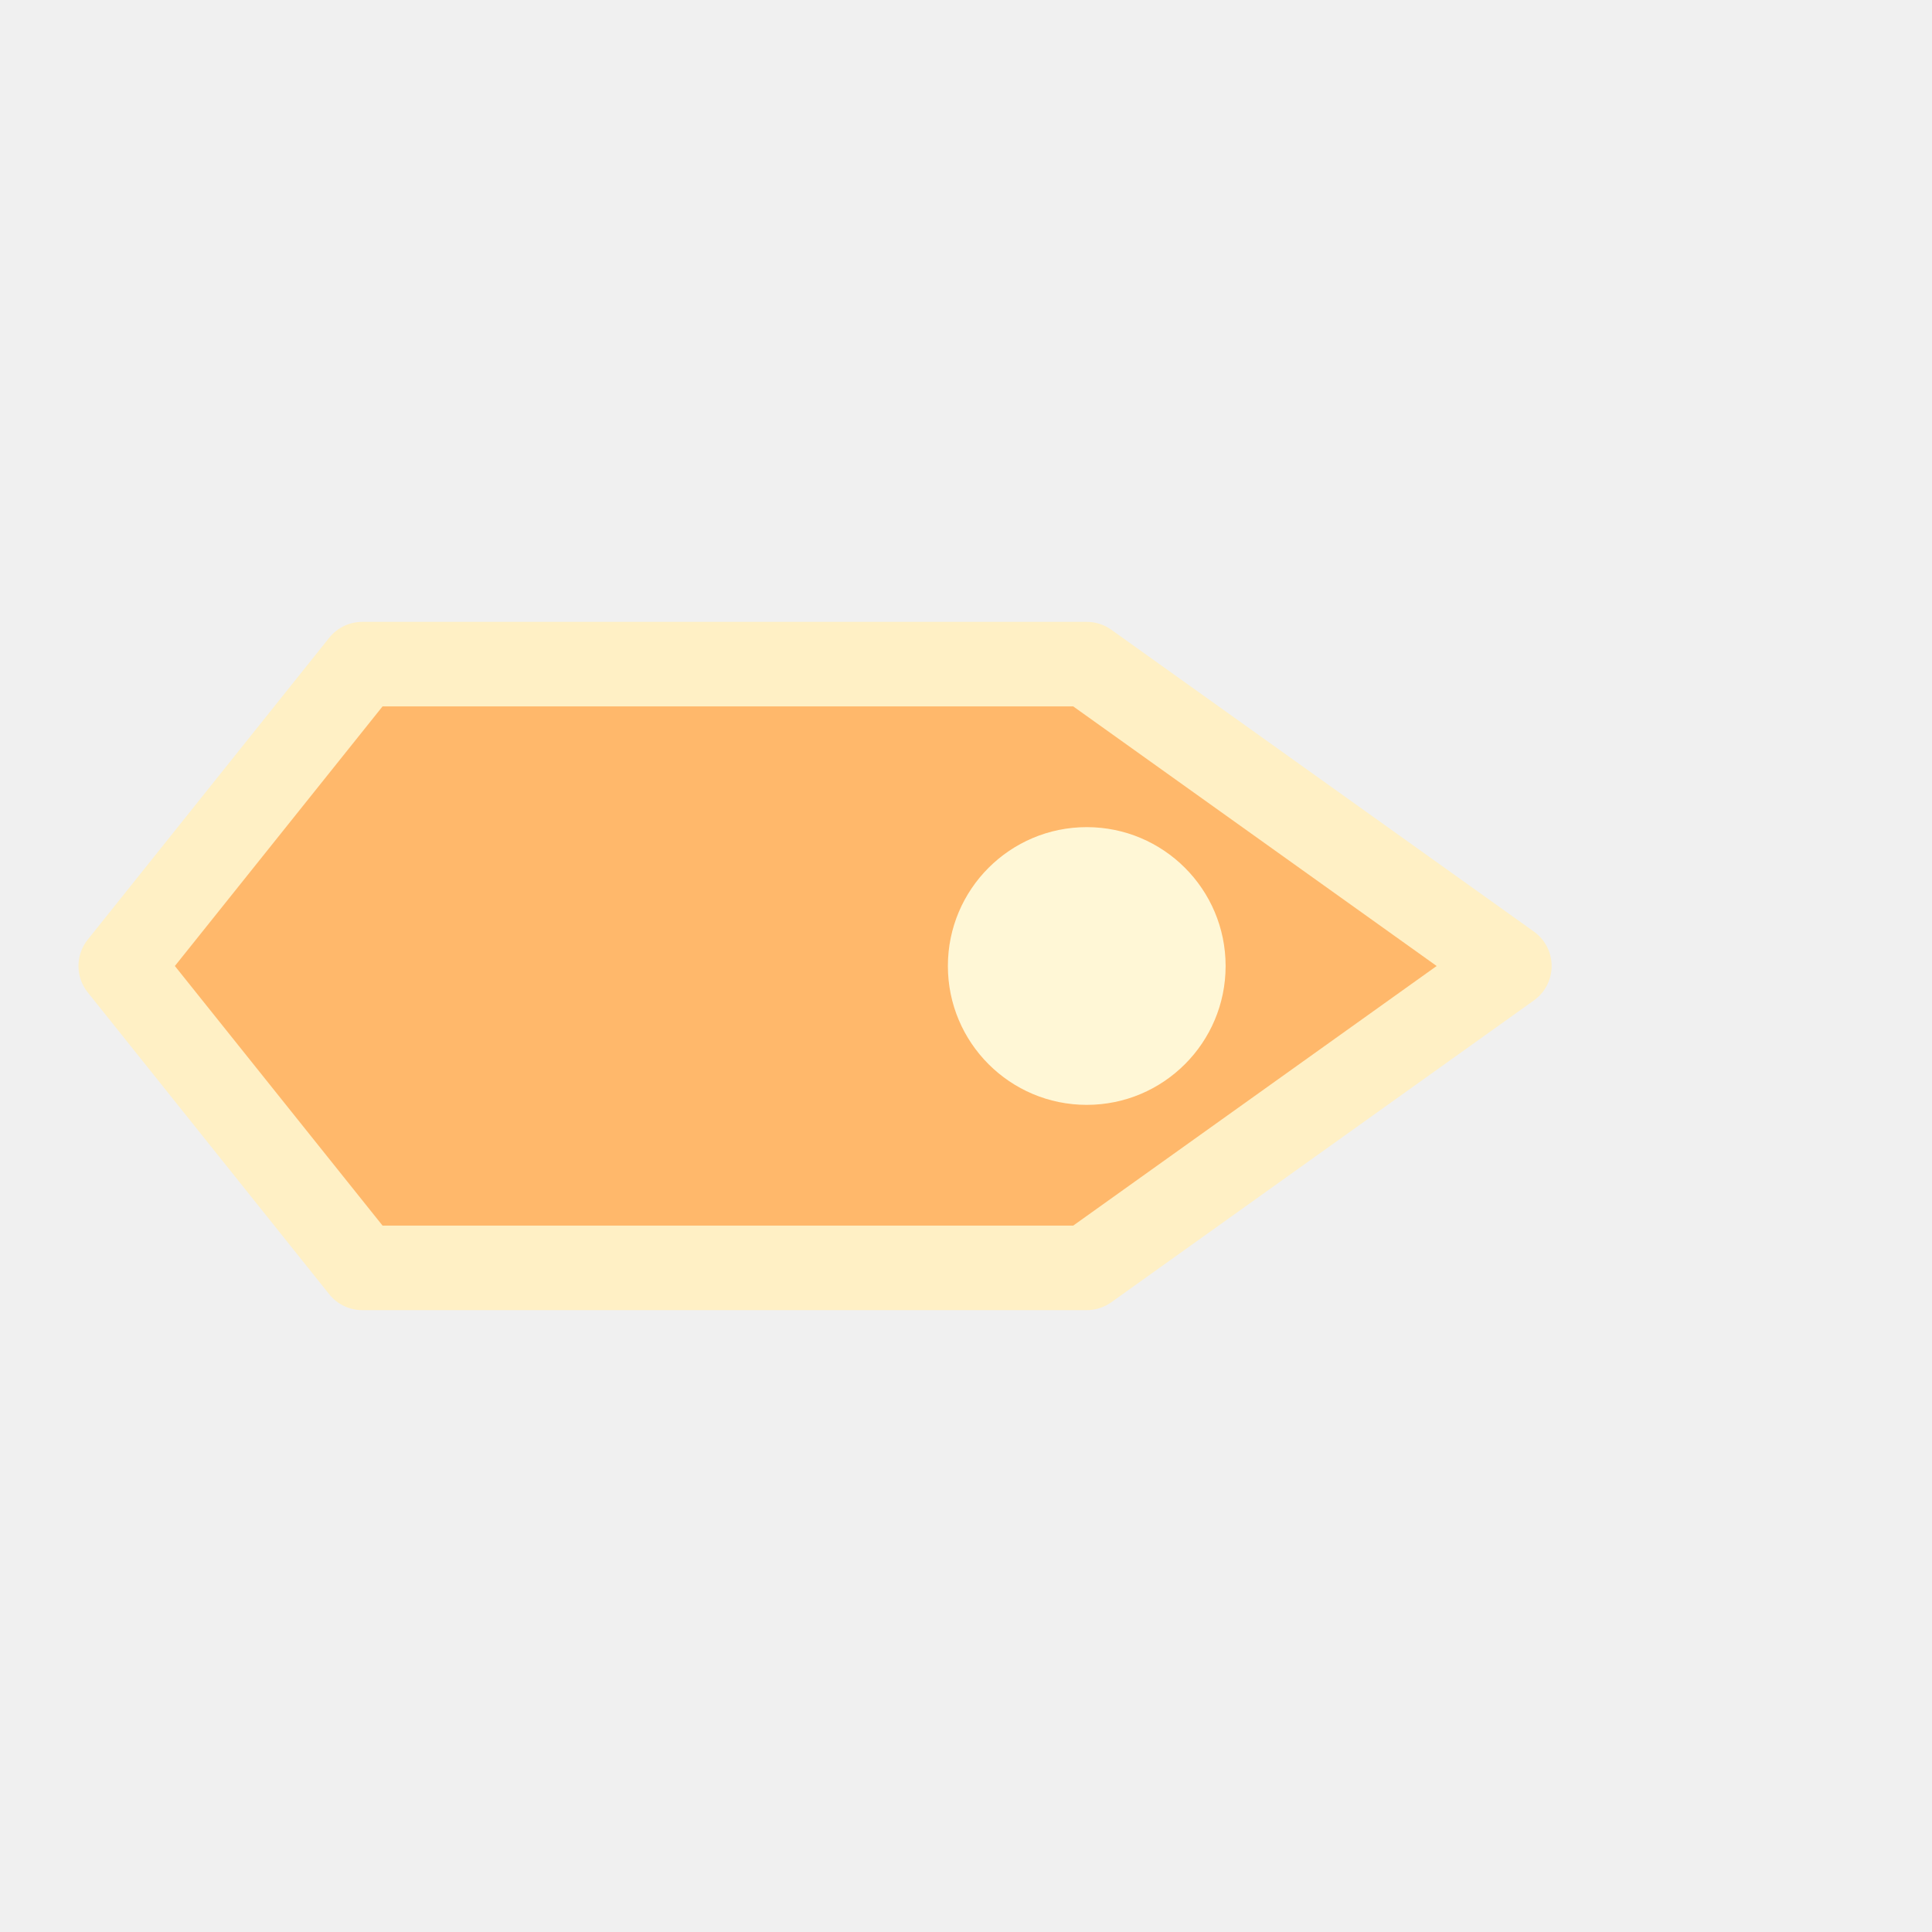
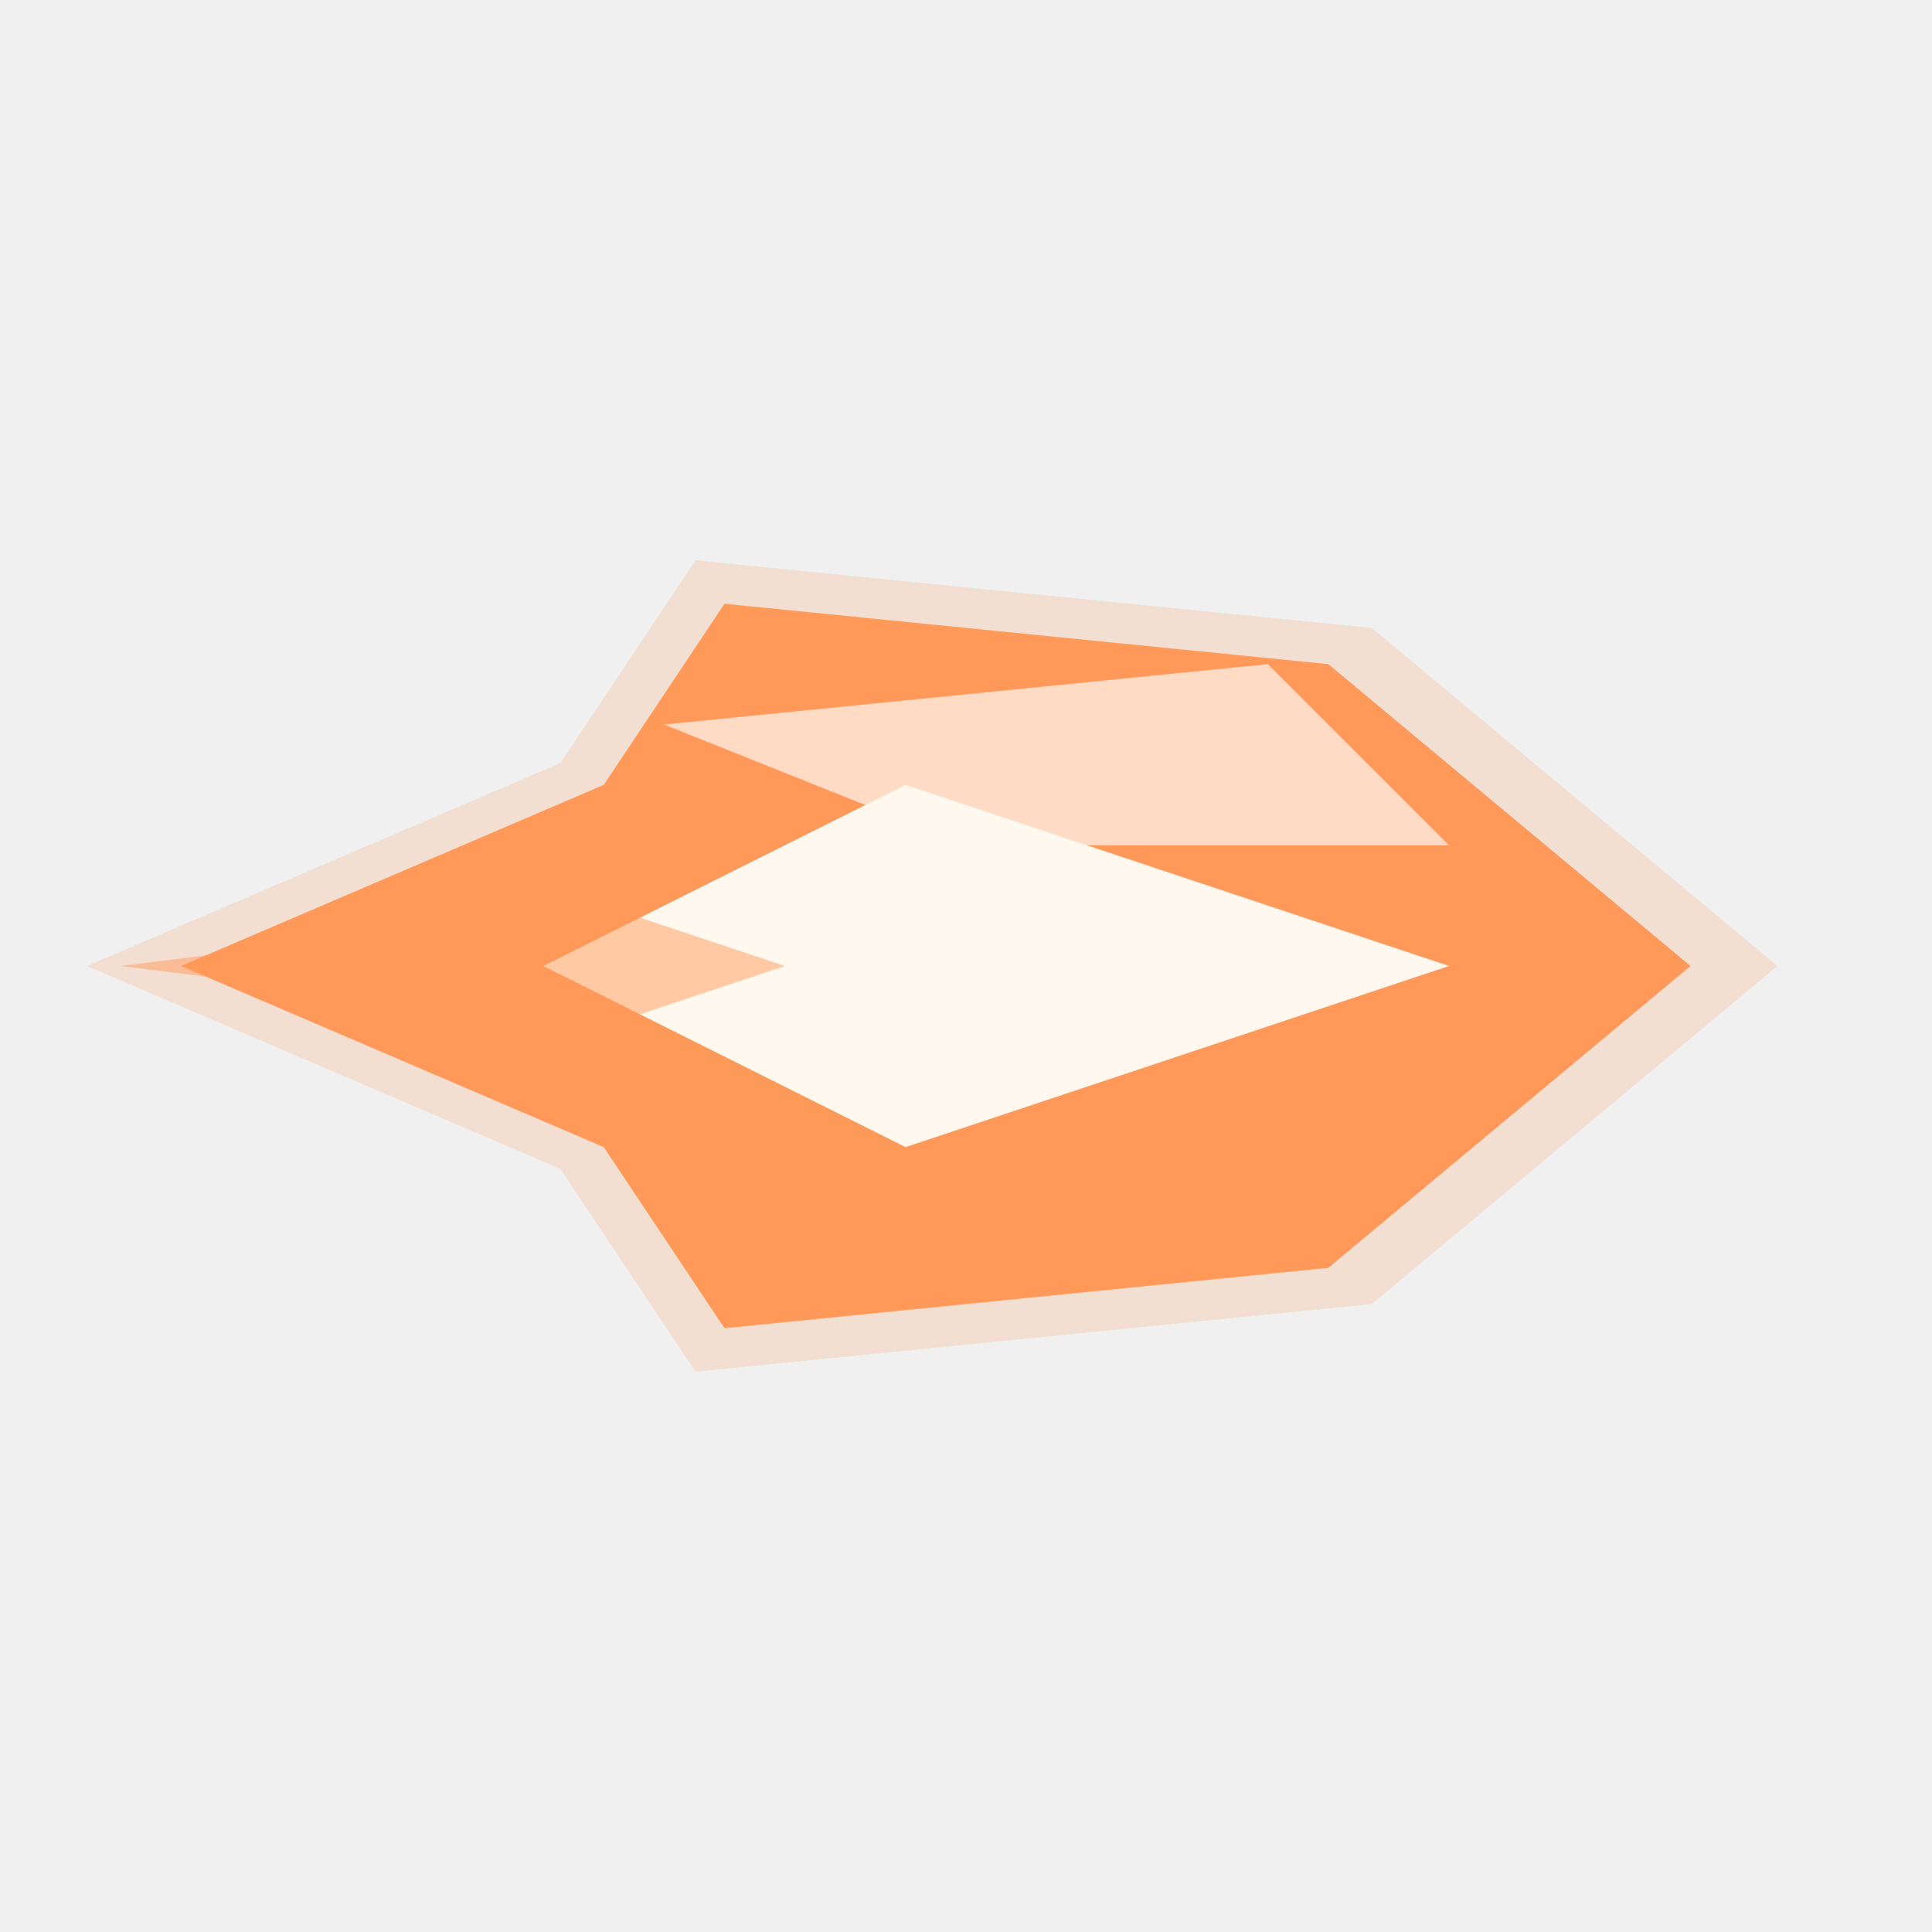
<svg xmlns="http://www.w3.org/2000/svg" viewBox="-16 -16 32 32" preserveAspectRatio="xMidYMid meet" role="img" aria-labelledby="projectile-smoke-title projectile-smoke-desc">
-   <path id="projectile-smoke-body" d="M-10-5h12l7 5-7 5h-12l-4-5z" fill="#ffb86b" stroke="#fff0c5" stroke-width="1.4" stroke-linejoin="round" />
-   <circle id="projectile-smoke-core" cx="2" cy="0" r="2.3" fill="#fff7d6" />
+   <path id="projectile-smoke-aura" d="M-13 0-6-3-4-6 6-5 12 0 6 5-4 6-6 3Z" fill="#ff995a" opacity=".2" transform="scale(1.12)" />
+   <path id="projectile-smoke-body" d="M-13 0-6-3-4-6 6-5 12 0 6 5-4 6-6 3Z" fill="#ff995a" />
+   <path id="projectile-smoke-facet" d="M-5-4 5-5 8-2 0-2Z" fill="#ffffff" opacity=".65" />
+   <path id="projectile-smoke-core" d="M-7 0-1-3 8 0-1 3Z" fill="#fff8ef" />
+   <path id="projectile-smoke-wake" d="M-14 0-6-1-3 0-6 1Z" fill="#ff995a" opacity=".5" />
</svg>
